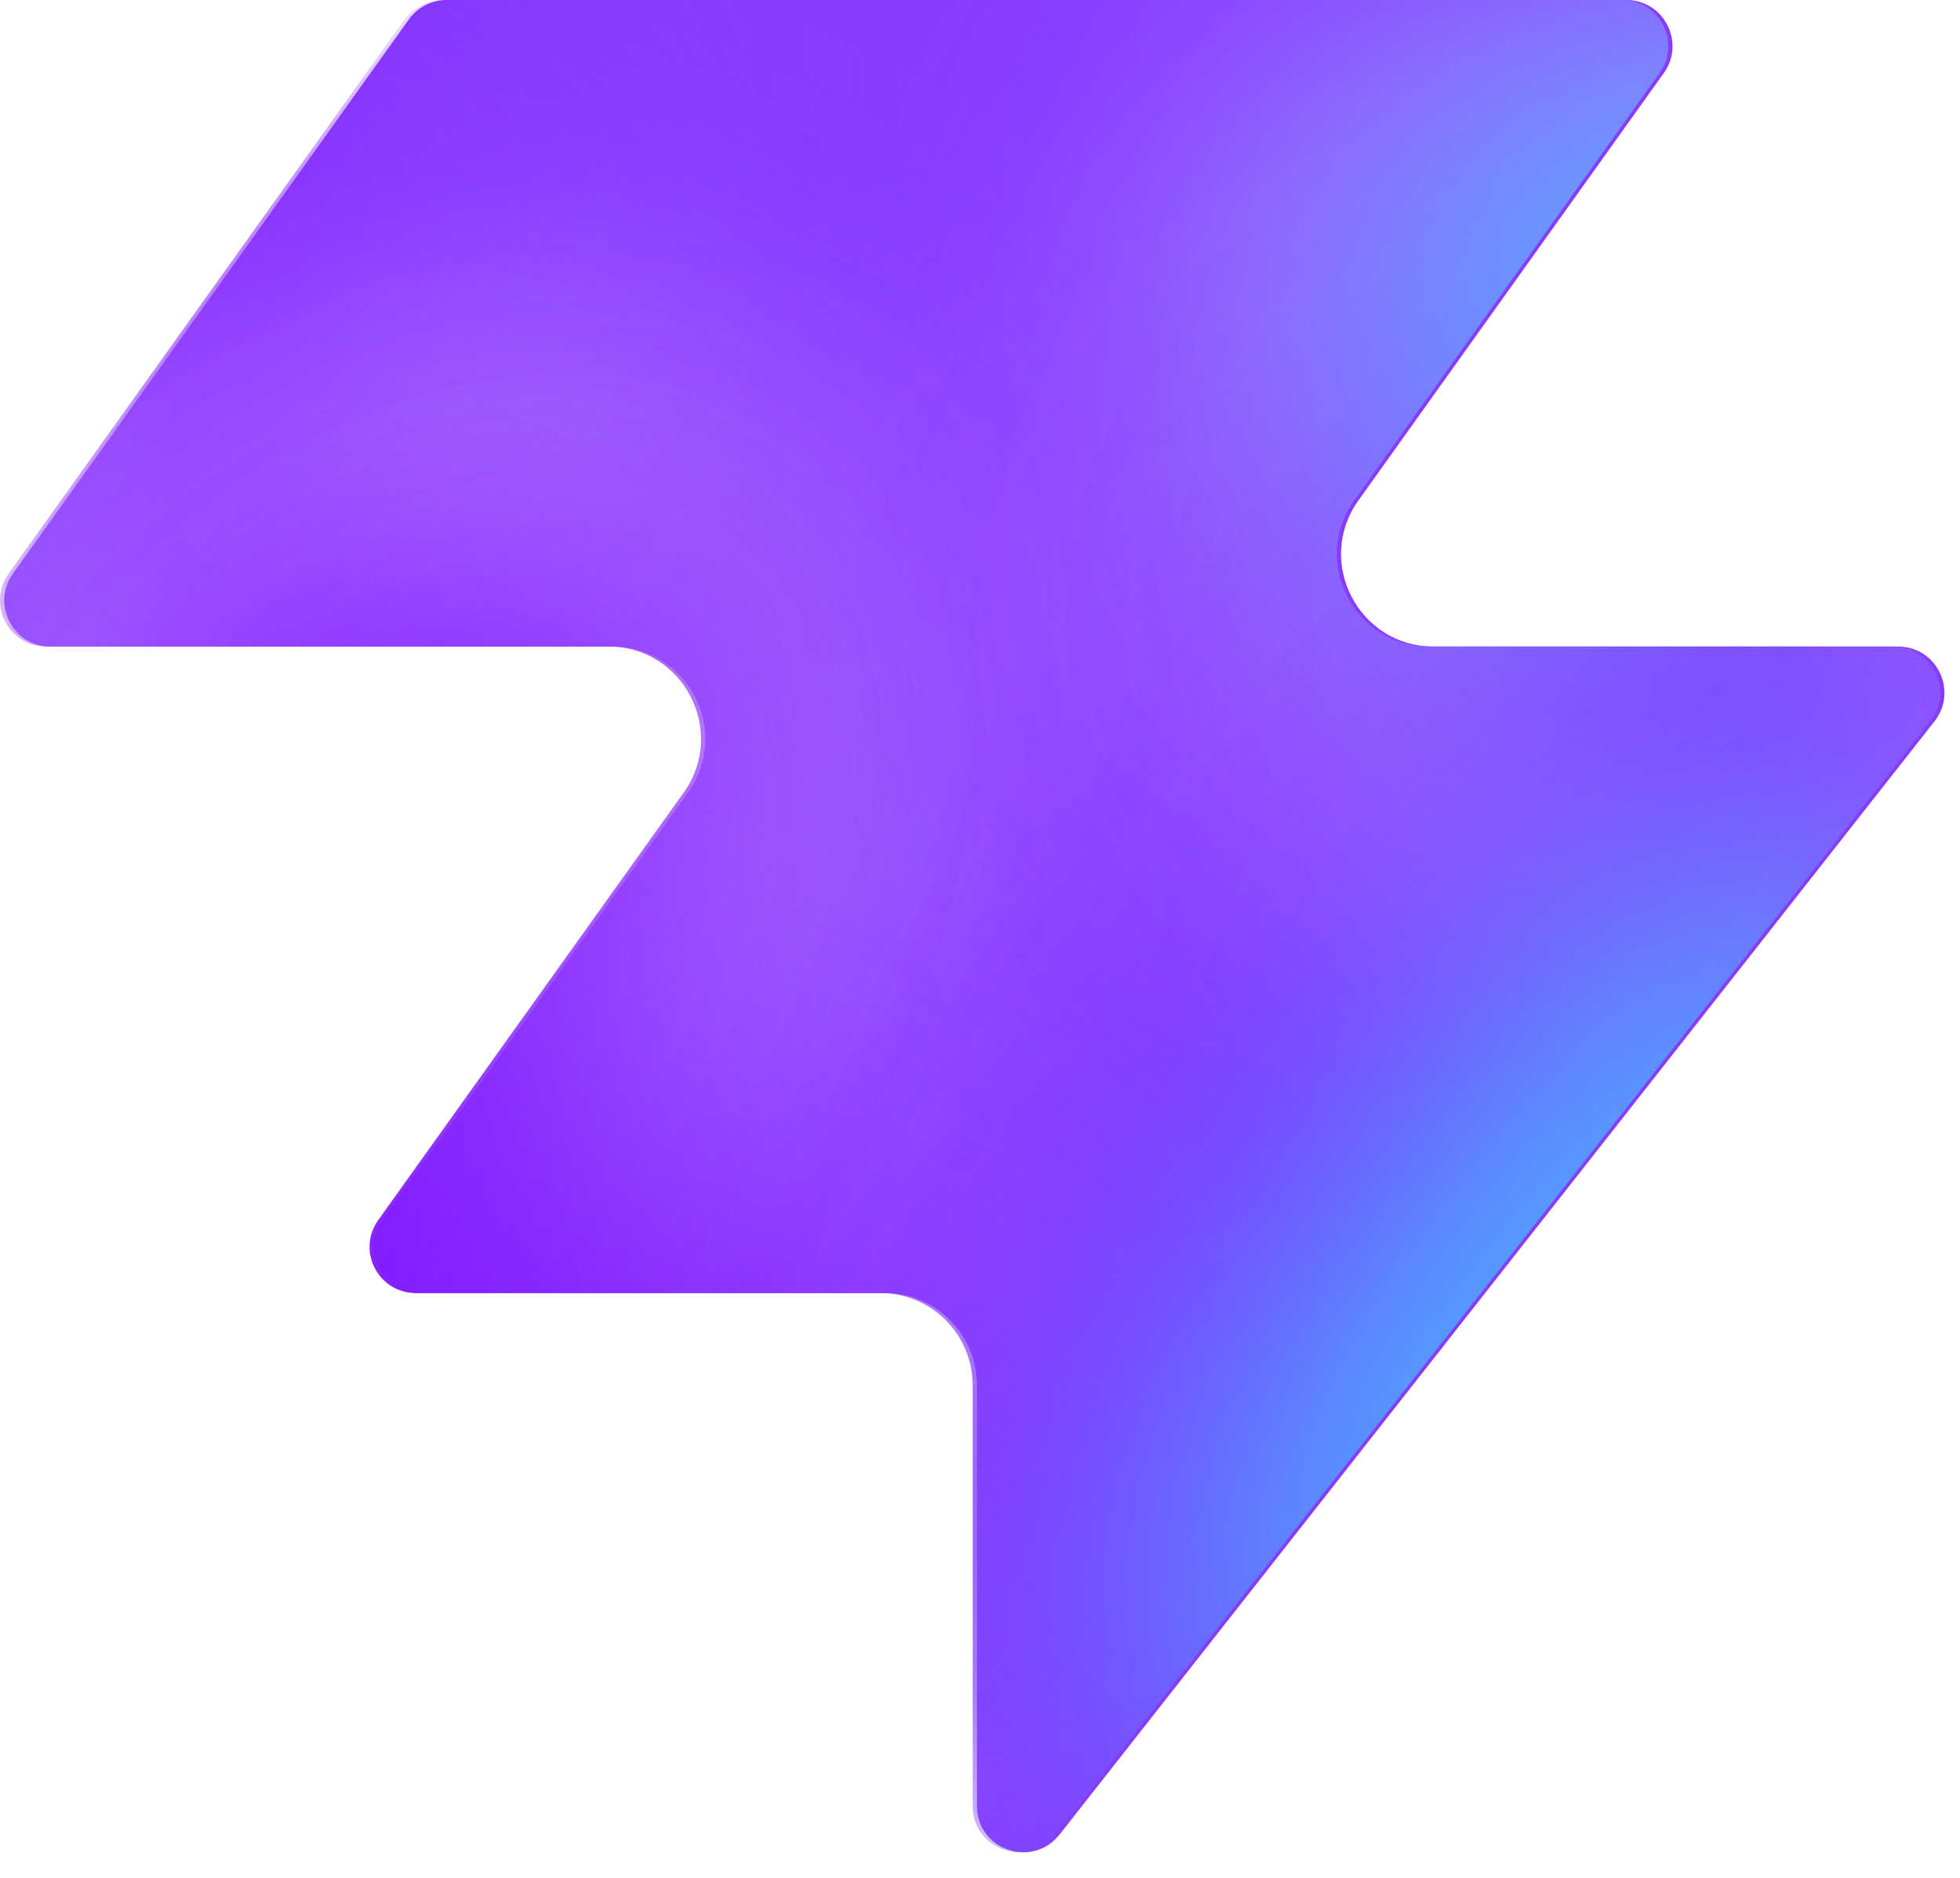
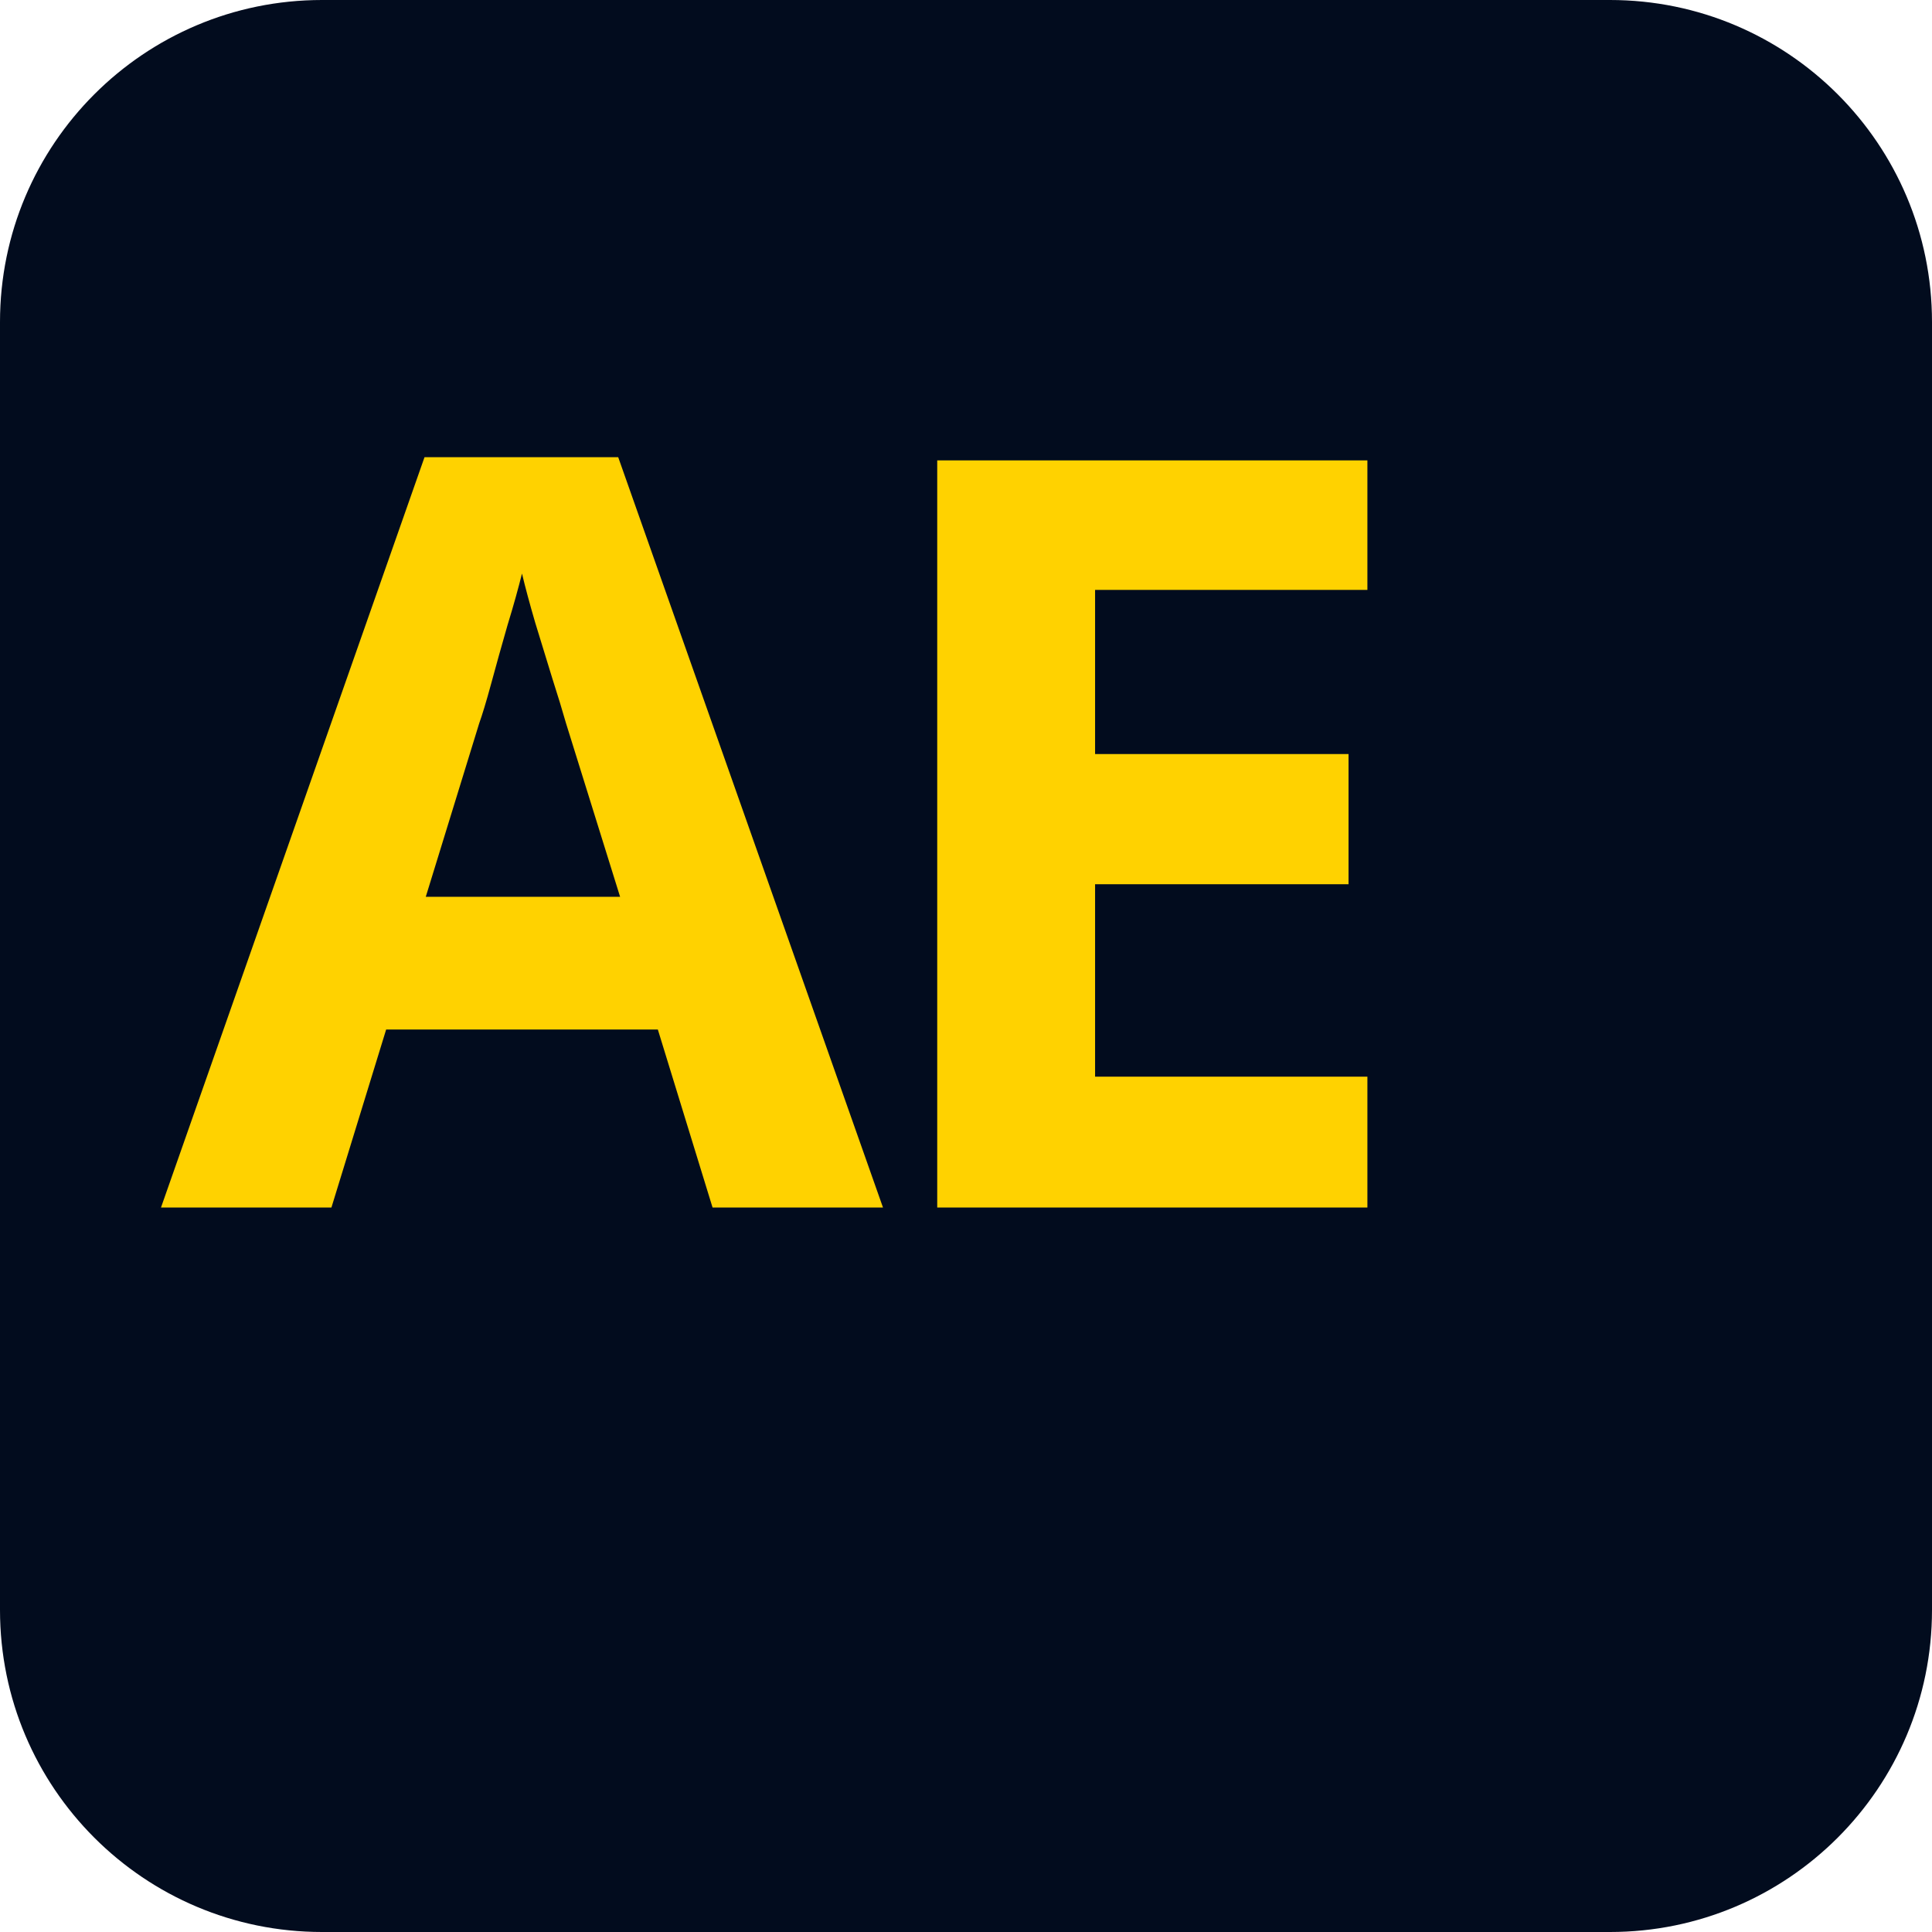
- <svg xmlns="http://www.w3.org/2000/svg" width="48" height="46" fill="none" viewBox="0 0 48 46">
-   <path fill="#863bff" d="M25.946 44.938c-.664.845-2.021.375-2.021-.698V33.937a2.26 2.26 0 0 0-2.262-2.262H10.287c-.92 0-1.456-1.04-.92-1.788l7.48-10.471c1.07-1.497 0-3.578-1.842-3.578H1.237c-.92 0-1.456-1.04-.92-1.788L10.013.474c.214-.297.556-.474.92-.474h28.894c.92 0 1.456 1.04.92 1.788l-7.48 10.471c-1.07 1.498 0 3.579 1.842 3.579h11.377c.943 0 1.473 1.088.89 1.83L25.947 44.94z" style="fill:#863bff;fill:color(display-p3 .525 .23 1);fill-opacity:1" />
-   <mask id="a" width="48" height="46" x="0" y="0" maskUnits="userSpaceOnUse" style="mask-type:alpha">
-     <path fill="#000" d="M25.842 44.938c-.664.844-2.021.375-2.021-.698V33.937a2.26 2.26 0 0 0-2.262-2.262H10.183c-.92 0-1.456-1.04-.92-1.788l7.48-10.471c1.07-1.498 0-3.579-1.842-3.579H1.133c-.92 0-1.456-1.04-.92-1.787L9.91.473c.214-.297.556-.474.92-.474h28.894c.92 0 1.456 1.04.92 1.788l-7.48 10.471c-1.07 1.498 0 3.578 1.842 3.578h11.377c.943 0 1.473 1.088.89 1.832L25.843 44.94z" style="fill:#000;fill-opacity:1" />
-   </mask>
-   <g mask="url(#a)">
-     <g filter="url(#b)">
-       <ellipse cx="5.508" cy="14.704" fill="#ede6ff" rx="5.508" ry="14.704" style="fill:#ede6ff;fill:color(display-p3 .927 .903 1);fill-opacity:1" transform="matrix(.00324 1 1 -.00324 -4.47 31.516)" />
-     </g>
-     <g filter="url(#c)">
-       <ellipse cx="10.399" cy="29.851" fill="#ede6ff" rx="10.399" ry="29.851" style="fill:#ede6ff;fill:color(display-p3 .927 .903 1);fill-opacity:1" transform="matrix(.00324 1 1 -.00324 -39.328 7.883)" />
-     </g>
-     <g filter="url(#d)">
-       <ellipse cx="5.508" cy="30.487" fill="#7e14ff" rx="5.508" ry="30.487" style="fill:#7e14ff;fill:color(display-p3 .492 .077 1);fill-opacity:1" transform="rotate(89.814 -25.913 -14.639)scale(1 -1)" />
-     </g>
-     <g filter="url(#e)">
-       <ellipse cx="5.508" cy="30.599" fill="#7e14ff" rx="5.508" ry="30.599" style="fill:#7e14ff;fill:color(display-p3 .492 .077 1);fill-opacity:1" transform="rotate(89.814 -32.644 -3.334)scale(1 -1)" />
-     </g>
-     <g filter="url(#f)">
-       <ellipse cx="5.508" cy="30.599" fill="#7e14ff" rx="5.508" ry="30.599" style="fill:#7e14ff;fill:color(display-p3 .492 .077 1);fill-opacity:1" transform="matrix(.00324 1 1 -.00324 -34.34 30.47)" />
-     </g>
-     <g filter="url(#g)">
-       <ellipse cx="14.072" cy="22.078" fill="#ede6ff" rx="14.072" ry="22.078" style="fill:#ede6ff;fill:color(display-p3 .927 .903 1);fill-opacity:1" transform="rotate(93.35 24.506 48.493)scale(-1 1)" />
-     </g>
-     <g filter="url(#h)">
-       <ellipse cx="3.47" cy="21.501" fill="#7e14ff" rx="3.47" ry="21.501" style="fill:#7e14ff;fill:color(display-p3 .492 .077 1);fill-opacity:1" transform="rotate(89.009 28.708 47.59)scale(-1 1)" />
-     </g>
-     <g filter="url(#i)">
-       <ellipse cx="3.47" cy="21.501" fill="#7e14ff" rx="3.47" ry="21.501" style="fill:#7e14ff;fill:color(display-p3 .492 .077 1);fill-opacity:1" transform="rotate(89.009 28.708 47.59)scale(-1 1)" />
-     </g>
-     <g filter="url(#j)">
-       <ellipse cx=".387" cy="8.972" fill="#7e14ff" rx="4.407" ry="29.108" style="fill:#7e14ff;fill:color(display-p3 .492 .077 1);fill-opacity:1" transform="rotate(39.51 .387 8.972)" />
-     </g>
-     <g filter="url(#k)">
-       <ellipse cx="47.523" cy="-6.092" fill="#7e14ff" rx="4.407" ry="29.108" style="fill:#7e14ff;fill:color(display-p3 .492 .077 1);fill-opacity:1" transform="rotate(37.892 47.523 -6.092)" />
-     </g>
-     <g filter="url(#l)">
-       <ellipse cx="41.412" cy="6.333" fill="#47bfff" rx="5.971" ry="9.665" style="fill:#47bfff;fill:color(display-p3 .28 .748 1);fill-opacity:1" transform="rotate(37.892 41.412 6.333)" />
-     </g>
-     <g filter="url(#m)">
-       <ellipse cx="-1.879" cy="38.332" fill="#7e14ff" rx="4.407" ry="29.108" style="fill:#7e14ff;fill:color(display-p3 .492 .077 1);fill-opacity:1" transform="rotate(37.892 -1.88 38.332)" />
-     </g>
-     <g filter="url(#n)">
-       <ellipse cx="-1.879" cy="38.332" fill="#7e14ff" rx="4.407" ry="29.108" style="fill:#7e14ff;fill:color(display-p3 .492 .077 1);fill-opacity:1" transform="rotate(37.892 -1.88 38.332)" />
-     </g>
-     <g filter="url(#o)">
-       <ellipse cx="35.651" cy="29.907" fill="#7e14ff" rx="4.407" ry="29.108" style="fill:#7e14ff;fill:color(display-p3 .492 .077 1);fill-opacity:1" transform="rotate(37.892 35.651 29.907)" />
-     </g>
-     <g filter="url(#p)">
-       <ellipse cx="38.418" cy="32.4" fill="#47bfff" rx="5.971" ry="15.297" style="fill:#47bfff;fill:color(display-p3 .28 .748 1);fill-opacity:1" transform="rotate(37.892 38.418 32.4)" />
-     </g>
-   </g>
-   <defs>
-     <filter id="b" width="60.045" height="41.654" x="-19.77" y="16.149" color-interpolation-filters="sRGB" filterUnits="userSpaceOnUse">
-       <feFlood flood-opacity="0" result="BackgroundImageFix" />
-       <feBlend in="SourceGraphic" in2="BackgroundImageFix" result="shape" />
-       <feGaussianBlur result="effect1_foregroundBlur_2002_17158" stdDeviation="7.659" />
-     </filter>
-     <filter id="c" width="90.34" height="51.437" x="-54.613" y="-7.533" color-interpolation-filters="sRGB" filterUnits="userSpaceOnUse">
-       <feFlood flood-opacity="0" result="BackgroundImageFix" />
-       <feBlend in="SourceGraphic" in2="BackgroundImageFix" result="shape" />
-       <feGaussianBlur result="effect1_foregroundBlur_2002_17158" stdDeviation="7.659" />
-     </filter>
-     <filter id="d" width="79.355" height="29.4" x="-49.64" y="2.03" color-interpolation-filters="sRGB" filterUnits="userSpaceOnUse">
-       <feFlood flood-opacity="0" result="BackgroundImageFix" />
-       <feBlend in="SourceGraphic" in2="BackgroundImageFix" result="shape" />
-       <feGaussianBlur result="effect1_foregroundBlur_2002_17158" stdDeviation="4.596" />
-     </filter>
-     <filter id="e" width="79.579" height="29.4" x="-45.045" y="20.029" color-interpolation-filters="sRGB" filterUnits="userSpaceOnUse">
-       <feFlood flood-opacity="0" result="BackgroundImageFix" />
-       <feBlend in="SourceGraphic" in2="BackgroundImageFix" result="shape" />
-       <feGaussianBlur result="effect1_foregroundBlur_2002_17158" stdDeviation="4.596" />
-     </filter>
-     <filter id="f" width="79.579" height="29.4" x="-43.513" y="21.178" color-interpolation-filters="sRGB" filterUnits="userSpaceOnUse">
-       <feFlood flood-opacity="0" result="BackgroundImageFix" />
-       <feBlend in="SourceGraphic" in2="BackgroundImageFix" result="shape" />
-       <feGaussianBlur result="effect1_foregroundBlur_2002_17158" stdDeviation="4.596" />
-     </filter>
-     <filter id="g" width="74.749" height="58.852" x="15.756" y="-17.901" color-interpolation-filters="sRGB" filterUnits="userSpaceOnUse">
-       <feFlood flood-opacity="0" result="BackgroundImageFix" />
-       <feBlend in="SourceGraphic" in2="BackgroundImageFix" result="shape" />
-       <feGaussianBlur result="effect1_foregroundBlur_2002_17158" stdDeviation="7.659" />
-     </filter>
-     <filter id="h" width="61.377" height="25.362" x="23.548" y="2.284" color-interpolation-filters="sRGB" filterUnits="userSpaceOnUse">
-       <feFlood flood-opacity="0" result="BackgroundImageFix" />
-       <feBlend in="SourceGraphic" in2="BackgroundImageFix" result="shape" />
-       <feGaussianBlur result="effect1_foregroundBlur_2002_17158" stdDeviation="4.596" />
-     </filter>
-     <filter id="i" width="61.377" height="25.362" x="23.548" y="2.284" color-interpolation-filters="sRGB" filterUnits="userSpaceOnUse">
-       <feFlood flood-opacity="0" result="BackgroundImageFix" />
-       <feBlend in="SourceGraphic" in2="BackgroundImageFix" result="shape" />
-       <feGaussianBlur result="effect1_foregroundBlur_2002_17158" stdDeviation="4.596" />
-     </filter>
-     <filter id="j" width="56.045" height="63.649" x="-27.636" y="-22.853" color-interpolation-filters="sRGB" filterUnits="userSpaceOnUse">
-       <feFlood flood-opacity="0" result="BackgroundImageFix" />
-       <feBlend in="SourceGraphic" in2="BackgroundImageFix" result="shape" />
-       <feGaussianBlur result="effect1_foregroundBlur_2002_17158" stdDeviation="4.596" />
-     </filter>
-     <filter id="k" width="54.814" height="64.646" x="20.116" y="-38.415" color-interpolation-filters="sRGB" filterUnits="userSpaceOnUse">
-       <feFlood flood-opacity="0" result="BackgroundImageFix" />
-       <feBlend in="SourceGraphic" in2="BackgroundImageFix" result="shape" />
-       <feGaussianBlur result="effect1_foregroundBlur_2002_17158" stdDeviation="4.596" />
-     </filter>
-     <filter id="l" width="33.541" height="35.313" x="24.641" y="-11.323" color-interpolation-filters="sRGB" filterUnits="userSpaceOnUse">
-       <feFlood flood-opacity="0" result="BackgroundImageFix" />
-       <feBlend in="SourceGraphic" in2="BackgroundImageFix" result="shape" />
-       <feGaussianBlur result="effect1_foregroundBlur_2002_17158" stdDeviation="4.596" />
-     </filter>
-     <filter id="m" width="54.814" height="64.646" x="-29.286" y="6.009" color-interpolation-filters="sRGB" filterUnits="userSpaceOnUse">
-       <feFlood flood-opacity="0" result="BackgroundImageFix" />
-       <feBlend in="SourceGraphic" in2="BackgroundImageFix" result="shape" />
-       <feGaussianBlur result="effect1_foregroundBlur_2002_17158" stdDeviation="4.596" />
-     </filter>
-     <filter id="n" width="54.814" height="64.646" x="-29.286" y="6.009" color-interpolation-filters="sRGB" filterUnits="userSpaceOnUse">
-       <feFlood flood-opacity="0" result="BackgroundImageFix" />
-       <feBlend in="SourceGraphic" in2="BackgroundImageFix" result="shape" />
-       <feGaussianBlur result="effect1_foregroundBlur_2002_17158" stdDeviation="4.596" />
-     </filter>
-     <filter id="o" width="54.814" height="64.646" x="8.244" y="-2.416" color-interpolation-filters="sRGB" filterUnits="userSpaceOnUse">
-       <feFlood flood-opacity="0" result="BackgroundImageFix" />
-       <feBlend in="SourceGraphic" in2="BackgroundImageFix" result="shape" />
-       <feGaussianBlur result="effect1_foregroundBlur_2002_17158" stdDeviation="4.596" />
-     </filter>
-     <filter id="p" width="39.409" height="43.623" x="18.713" y="10.588" color-interpolation-filters="sRGB" filterUnits="userSpaceOnUse">
-       <feFlood flood-opacity="0" result="BackgroundImageFix" />
-       <feBlend in="SourceGraphic" in2="BackgroundImageFix" result="shape" />
-       <feGaussianBlur result="effect1_foregroundBlur_2002_17158" stdDeviation="4.596" />
-     </filter>
-   </defs>
+ <svg xmlns="http://www.w3.org/2000/svg" viewBox="0 0 48 48">
+   <rect width="48" height="48" rx="8" fill="#020c1e" />
+   <text x="4" y="30" font-family="'Rajdhani','Bebas Neue',Impact,sans-serif" font-weight="700" font-size="26" letter-spacing="-1" fill="#ffd200">AE</text>
</svg>
